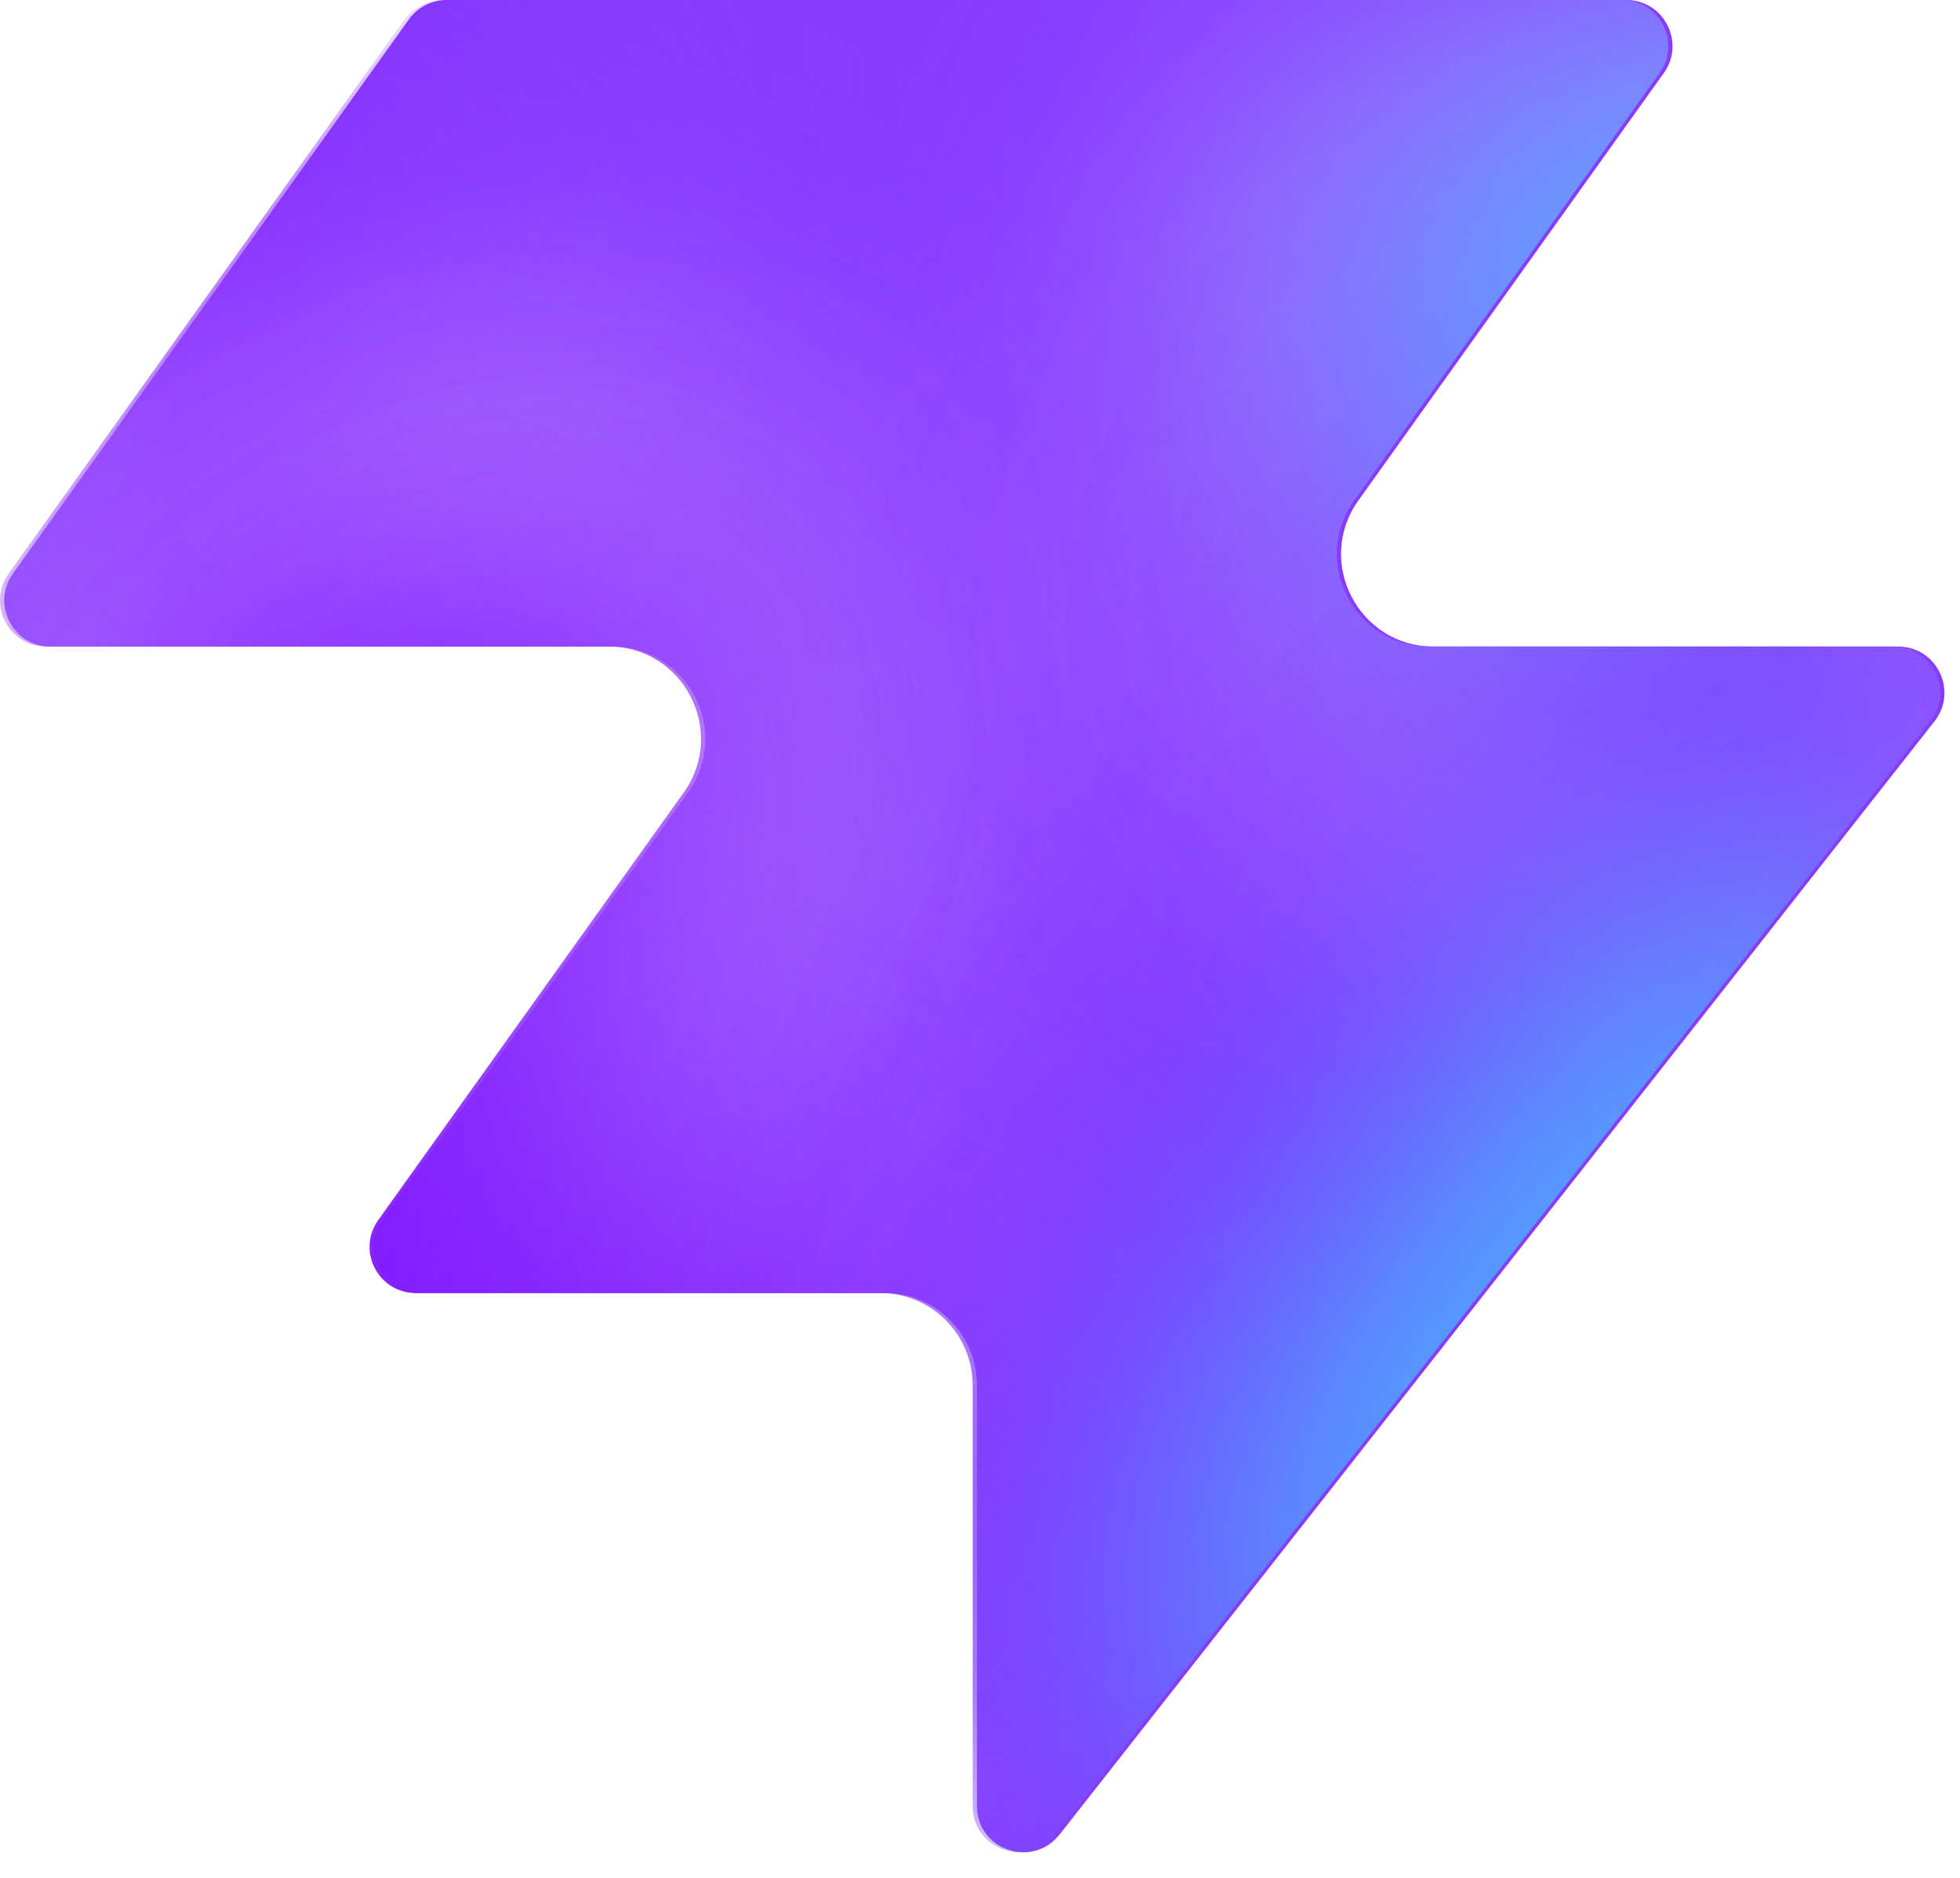
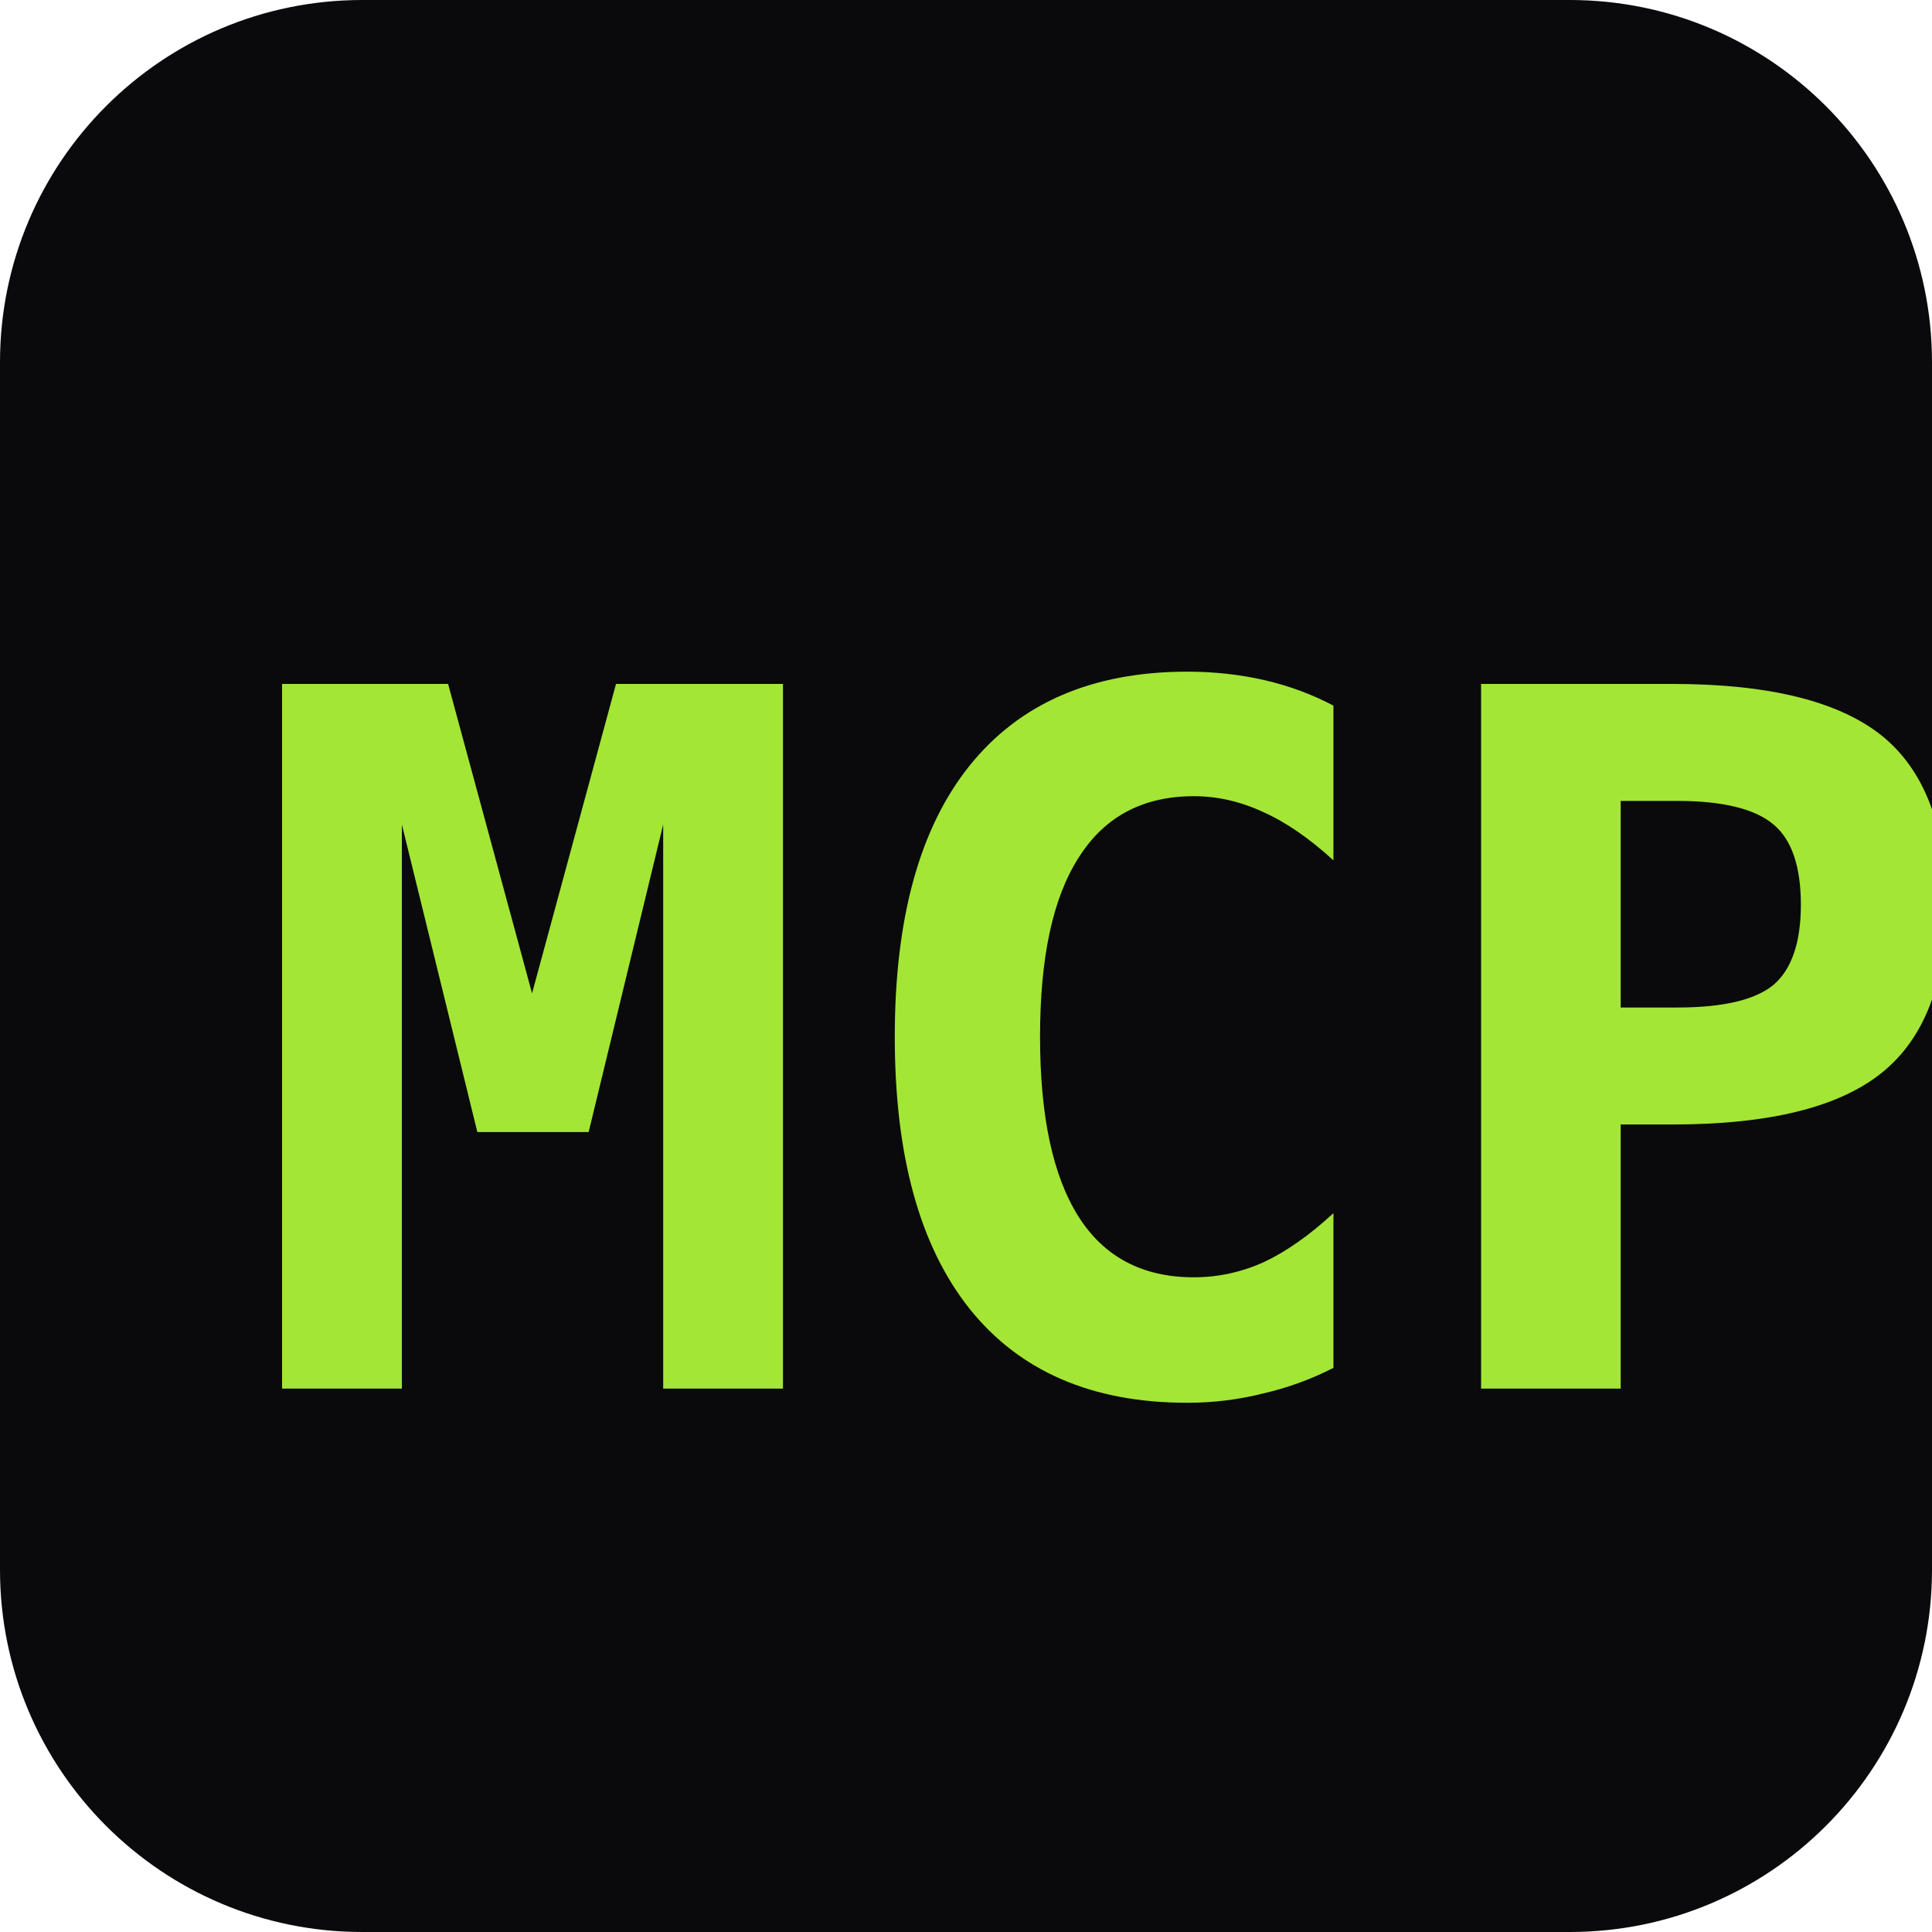
- <svg xmlns="http://www.w3.org/2000/svg" width="48" height="46" fill="none" viewBox="0 0 48 46">
-   <path fill="#863bff" d="M25.946 44.938c-.664.845-2.021.375-2.021-.698V33.937a2.26 2.26 0 0 0-2.262-2.262H10.287c-.92 0-1.456-1.04-.92-1.788l7.48-10.471c1.07-1.497 0-3.578-1.842-3.578H1.237c-.92 0-1.456-1.04-.92-1.788L10.013.474c.214-.297.556-.474.92-.474h28.894c.92 0 1.456 1.04.92 1.788l-7.48 10.471c-1.07 1.498 0 3.579 1.842 3.579h11.377c.943 0 1.473 1.088.89 1.83L25.947 44.94z" style="fill:#863bff;fill:color(display-p3 .525 .23 1);fill-opacity:1" />
-   <mask id="a" width="48" height="46" x="0" y="0" maskUnits="userSpaceOnUse" style="mask-type:alpha">
-     <path fill="#000" d="M25.842 44.938c-.664.844-2.021.375-2.021-.698V33.937a2.26 2.26 0 0 0-2.262-2.262H10.183c-.92 0-1.456-1.04-.92-1.788l7.48-10.471c1.07-1.498 0-3.579-1.842-3.579H1.133c-.92 0-1.456-1.04-.92-1.787L9.91.473c.214-.297.556-.474.92-.474h28.894c.92 0 1.456 1.04.92 1.788l-7.48 10.471c-1.07 1.498 0 3.578 1.842 3.578h11.377c.943 0 1.473 1.088.89 1.832L25.843 44.94z" style="fill:#000;fill-opacity:1" />
-   </mask>
-   <g mask="url(#a)">
-     <g filter="url(#b)">
-       <ellipse cx="5.508" cy="14.704" fill="#ede6ff" rx="5.508" ry="14.704" style="fill:#ede6ff;fill:color(display-p3 .927 .903 1);fill-opacity:1" transform="matrix(.00324 1 1 -.00324 -4.47 31.516)" />
-     </g>
-     <g filter="url(#c)">
-       <ellipse cx="10.399" cy="29.851" fill="#ede6ff" rx="10.399" ry="29.851" style="fill:#ede6ff;fill:color(display-p3 .927 .903 1);fill-opacity:1" transform="matrix(.00324 1 1 -.00324 -39.328 7.883)" />
-     </g>
-     <g filter="url(#d)">
-       <ellipse cx="5.508" cy="30.487" fill="#7e14ff" rx="5.508" ry="30.487" style="fill:#7e14ff;fill:color(display-p3 .492 .077 1);fill-opacity:1" transform="rotate(89.814 -25.913 -14.639)scale(1 -1)" />
-     </g>
-     <g filter="url(#e)">
-       <ellipse cx="5.508" cy="30.599" fill="#7e14ff" rx="5.508" ry="30.599" style="fill:#7e14ff;fill:color(display-p3 .492 .077 1);fill-opacity:1" transform="rotate(89.814 -32.644 -3.334)scale(1 -1)" />
-     </g>
-     <g filter="url(#f)">
-       <ellipse cx="5.508" cy="30.599" fill="#7e14ff" rx="5.508" ry="30.599" style="fill:#7e14ff;fill:color(display-p3 .492 .077 1);fill-opacity:1" transform="matrix(.00324 1 1 -.00324 -34.34 30.47)" />
-     </g>
-     <g filter="url(#g)">
-       <ellipse cx="14.072" cy="22.078" fill="#ede6ff" rx="14.072" ry="22.078" style="fill:#ede6ff;fill:color(display-p3 .927 .903 1);fill-opacity:1" transform="rotate(93.35 24.506 48.493)scale(-1 1)" />
-     </g>
-     <g filter="url(#h)">
-       <ellipse cx="3.47" cy="21.501" fill="#7e14ff" rx="3.47" ry="21.501" style="fill:#7e14ff;fill:color(display-p3 .492 .077 1);fill-opacity:1" transform="rotate(89.009 28.708 47.59)scale(-1 1)" />
-     </g>
-     <g filter="url(#i)">
-       <ellipse cx="3.47" cy="21.501" fill="#7e14ff" rx="3.47" ry="21.501" style="fill:#7e14ff;fill:color(display-p3 .492 .077 1);fill-opacity:1" transform="rotate(89.009 28.708 47.59)scale(-1 1)" />
-     </g>
-     <g filter="url(#j)">
-       <ellipse cx=".387" cy="8.972" fill="#7e14ff" rx="4.407" ry="29.108" style="fill:#7e14ff;fill:color(display-p3 .492 .077 1);fill-opacity:1" transform="rotate(39.51 .387 8.972)" />
-     </g>
-     <g filter="url(#k)">
-       <ellipse cx="47.523" cy="-6.092" fill="#7e14ff" rx="4.407" ry="29.108" style="fill:#7e14ff;fill:color(display-p3 .492 .077 1);fill-opacity:1" transform="rotate(37.892 47.523 -6.092)" />
-     </g>
-     <g filter="url(#l)">
-       <ellipse cx="41.412" cy="6.333" fill="#47bfff" rx="5.971" ry="9.665" style="fill:#47bfff;fill:color(display-p3 .28 .748 1);fill-opacity:1" transform="rotate(37.892 41.412 6.333)" />
-     </g>
-     <g filter="url(#m)">
-       <ellipse cx="-1.879" cy="38.332" fill="#7e14ff" rx="4.407" ry="29.108" style="fill:#7e14ff;fill:color(display-p3 .492 .077 1);fill-opacity:1" transform="rotate(37.892 -1.88 38.332)" />
-     </g>
-     <g filter="url(#n)">
-       <ellipse cx="-1.879" cy="38.332" fill="#7e14ff" rx="4.407" ry="29.108" style="fill:#7e14ff;fill:color(display-p3 .492 .077 1);fill-opacity:1" transform="rotate(37.892 -1.88 38.332)" />
-     </g>
-     <g filter="url(#o)">
-       <ellipse cx="35.651" cy="29.907" fill="#7e14ff" rx="4.407" ry="29.108" style="fill:#7e14ff;fill:color(display-p3 .492 .077 1);fill-opacity:1" transform="rotate(37.892 35.651 29.907)" />
-     </g>
-     <g filter="url(#p)">
-       <ellipse cx="38.418" cy="32.4" fill="#47bfff" rx="5.971" ry="15.297" style="fill:#47bfff;fill:color(display-p3 .28 .748 1);fill-opacity:1" transform="rotate(37.892 38.418 32.4)" />
-     </g>
-   </g>
-   <defs>
-     <filter id="b" width="60.045" height="41.654" x="-19.77" y="16.149" color-interpolation-filters="sRGB" filterUnits="userSpaceOnUse">
-       <feFlood flood-opacity="0" result="BackgroundImageFix" />
-       <feBlend in="SourceGraphic" in2="BackgroundImageFix" result="shape" />
-       <feGaussianBlur result="effect1_foregroundBlur_2002_17158" stdDeviation="7.659" />
-     </filter>
-     <filter id="c" width="90.34" height="51.437" x="-54.613" y="-7.533" color-interpolation-filters="sRGB" filterUnits="userSpaceOnUse">
-       <feFlood flood-opacity="0" result="BackgroundImageFix" />
-       <feBlend in="SourceGraphic" in2="BackgroundImageFix" result="shape" />
-       <feGaussianBlur result="effect1_foregroundBlur_2002_17158" stdDeviation="7.659" />
-     </filter>
-     <filter id="d" width="79.355" height="29.4" x="-49.64" y="2.03" color-interpolation-filters="sRGB" filterUnits="userSpaceOnUse">
-       <feFlood flood-opacity="0" result="BackgroundImageFix" />
-       <feBlend in="SourceGraphic" in2="BackgroundImageFix" result="shape" />
-       <feGaussianBlur result="effect1_foregroundBlur_2002_17158" stdDeviation="4.596" />
-     </filter>
-     <filter id="e" width="79.579" height="29.4" x="-45.045" y="20.029" color-interpolation-filters="sRGB" filterUnits="userSpaceOnUse">
-       <feFlood flood-opacity="0" result="BackgroundImageFix" />
-       <feBlend in="SourceGraphic" in2="BackgroundImageFix" result="shape" />
-       <feGaussianBlur result="effect1_foregroundBlur_2002_17158" stdDeviation="4.596" />
-     </filter>
-     <filter id="f" width="79.579" height="29.4" x="-43.513" y="21.178" color-interpolation-filters="sRGB" filterUnits="userSpaceOnUse">
-       <feFlood flood-opacity="0" result="BackgroundImageFix" />
-       <feBlend in="SourceGraphic" in2="BackgroundImageFix" result="shape" />
-       <feGaussianBlur result="effect1_foregroundBlur_2002_17158" stdDeviation="4.596" />
-     </filter>
-     <filter id="g" width="74.749" height="58.852" x="15.756" y="-17.901" color-interpolation-filters="sRGB" filterUnits="userSpaceOnUse">
-       <feFlood flood-opacity="0" result="BackgroundImageFix" />
-       <feBlend in="SourceGraphic" in2="BackgroundImageFix" result="shape" />
-       <feGaussianBlur result="effect1_foregroundBlur_2002_17158" stdDeviation="7.659" />
-     </filter>
-     <filter id="h" width="61.377" height="25.362" x="23.548" y="2.284" color-interpolation-filters="sRGB" filterUnits="userSpaceOnUse">
-       <feFlood flood-opacity="0" result="BackgroundImageFix" />
-       <feBlend in="SourceGraphic" in2="BackgroundImageFix" result="shape" />
-       <feGaussianBlur result="effect1_foregroundBlur_2002_17158" stdDeviation="4.596" />
-     </filter>
-     <filter id="i" width="61.377" height="25.362" x="23.548" y="2.284" color-interpolation-filters="sRGB" filterUnits="userSpaceOnUse">
-       <feFlood flood-opacity="0" result="BackgroundImageFix" />
-       <feBlend in="SourceGraphic" in2="BackgroundImageFix" result="shape" />
-       <feGaussianBlur result="effect1_foregroundBlur_2002_17158" stdDeviation="4.596" />
-     </filter>
-     <filter id="j" width="56.045" height="63.649" x="-27.636" y="-22.853" color-interpolation-filters="sRGB" filterUnits="userSpaceOnUse">
-       <feFlood flood-opacity="0" result="BackgroundImageFix" />
-       <feBlend in="SourceGraphic" in2="BackgroundImageFix" result="shape" />
-       <feGaussianBlur result="effect1_foregroundBlur_2002_17158" stdDeviation="4.596" />
-     </filter>
-     <filter id="k" width="54.814" height="64.646" x="20.116" y="-38.415" color-interpolation-filters="sRGB" filterUnits="userSpaceOnUse">
-       <feFlood flood-opacity="0" result="BackgroundImageFix" />
-       <feBlend in="SourceGraphic" in2="BackgroundImageFix" result="shape" />
-       <feGaussianBlur result="effect1_foregroundBlur_2002_17158" stdDeviation="4.596" />
-     </filter>
-     <filter id="l" width="33.541" height="35.313" x="24.641" y="-11.323" color-interpolation-filters="sRGB" filterUnits="userSpaceOnUse">
-       <feFlood flood-opacity="0" result="BackgroundImageFix" />
-       <feBlend in="SourceGraphic" in2="BackgroundImageFix" result="shape" />
-       <feGaussianBlur result="effect1_foregroundBlur_2002_17158" stdDeviation="4.596" />
-     </filter>
-     <filter id="m" width="54.814" height="64.646" x="-29.286" y="6.009" color-interpolation-filters="sRGB" filterUnits="userSpaceOnUse">
-       <feFlood flood-opacity="0" result="BackgroundImageFix" />
-       <feBlend in="SourceGraphic" in2="BackgroundImageFix" result="shape" />
-       <feGaussianBlur result="effect1_foregroundBlur_2002_17158" stdDeviation="4.596" />
-     </filter>
-     <filter id="n" width="54.814" height="64.646" x="-29.286" y="6.009" color-interpolation-filters="sRGB" filterUnits="userSpaceOnUse">
-       <feFlood flood-opacity="0" result="BackgroundImageFix" />
-       <feBlend in="SourceGraphic" in2="BackgroundImageFix" result="shape" />
-       <feGaussianBlur result="effect1_foregroundBlur_2002_17158" stdDeviation="4.596" />
-     </filter>
-     <filter id="o" width="54.814" height="64.646" x="8.244" y="-2.416" color-interpolation-filters="sRGB" filterUnits="userSpaceOnUse">
-       <feFlood flood-opacity="0" result="BackgroundImageFix" />
-       <feBlend in="SourceGraphic" in2="BackgroundImageFix" result="shape" />
-       <feGaussianBlur result="effect1_foregroundBlur_2002_17158" stdDeviation="4.596" />
-     </filter>
-     <filter id="p" width="39.409" height="43.623" x="18.713" y="10.588" color-interpolation-filters="sRGB" filterUnits="userSpaceOnUse">
-       <feFlood flood-opacity="0" result="BackgroundImageFix" />
-       <feBlend in="SourceGraphic" in2="BackgroundImageFix" result="shape" />
-       <feGaussianBlur result="effect1_foregroundBlur_2002_17158" stdDeviation="4.596" />
-     </filter>
-   </defs>
+ <svg xmlns="http://www.w3.org/2000/svg" viewBox="0 0 32 32">
+   <rect width="32" height="32" rx="6" fill="#0a0a0c" />
+   <text x="4" y="23" font-family="monospace" font-weight="700" font-size="16" fill="#a3e635">MCP</text>
</svg>
